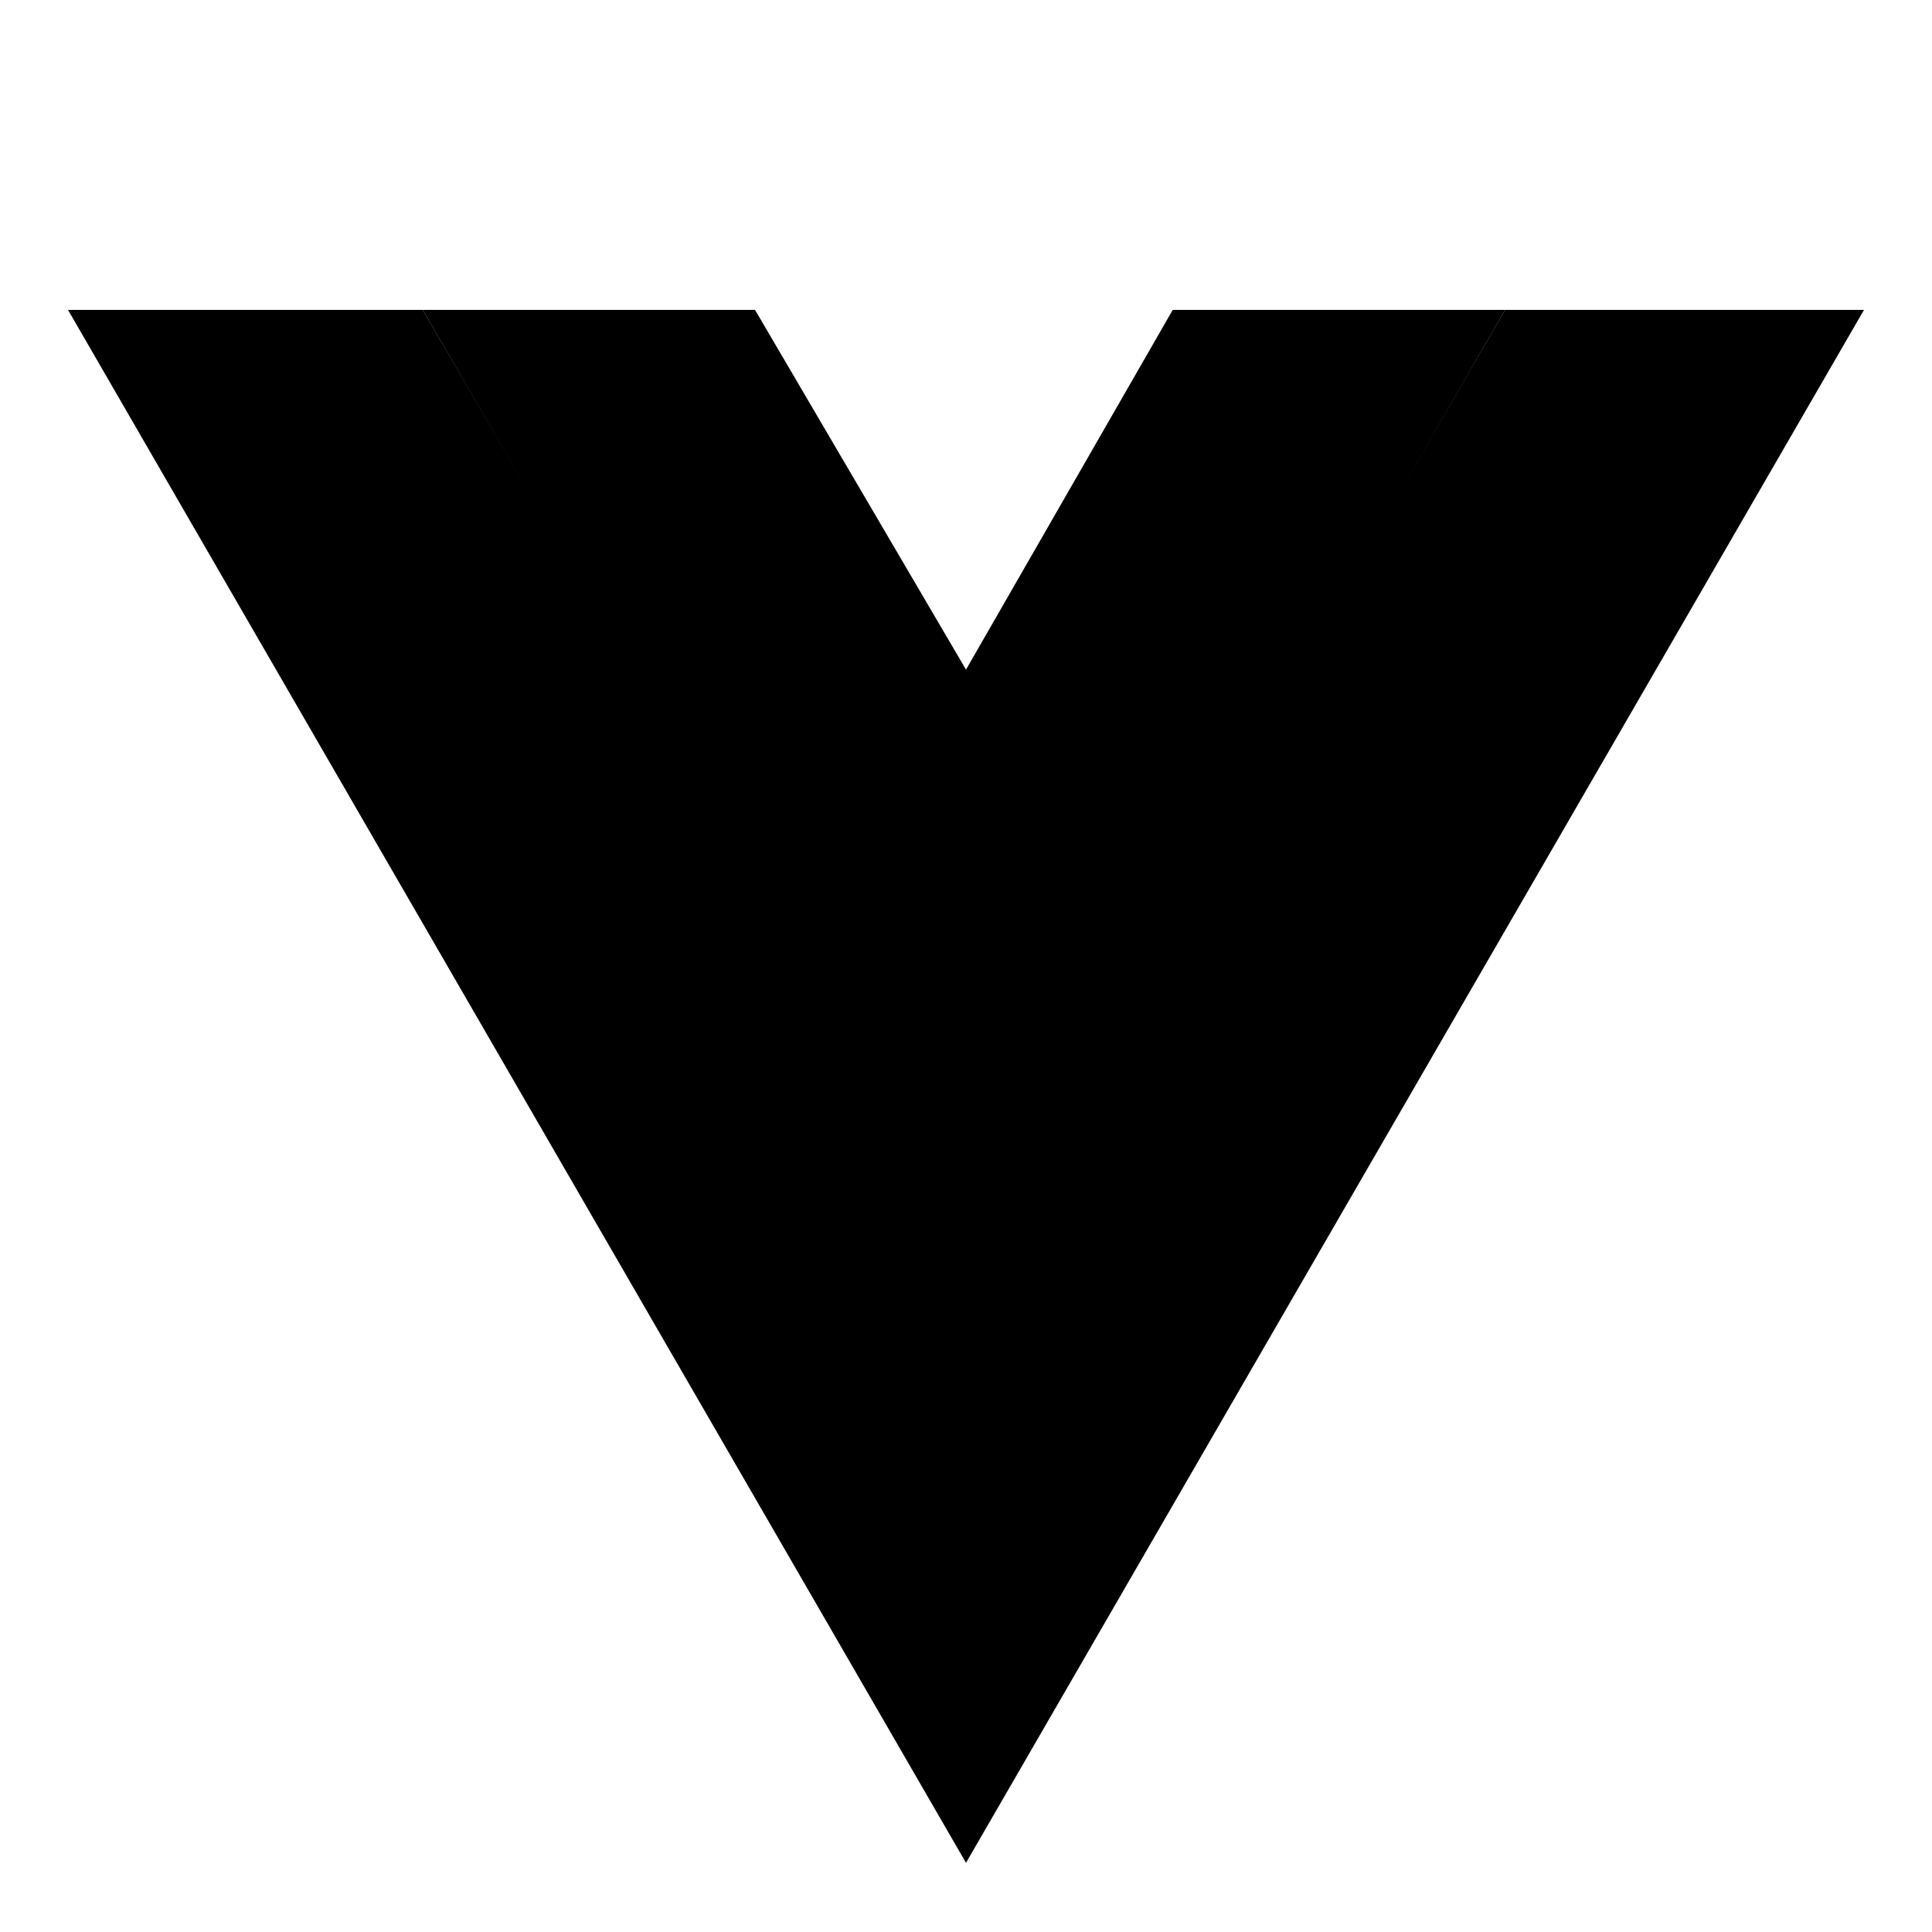
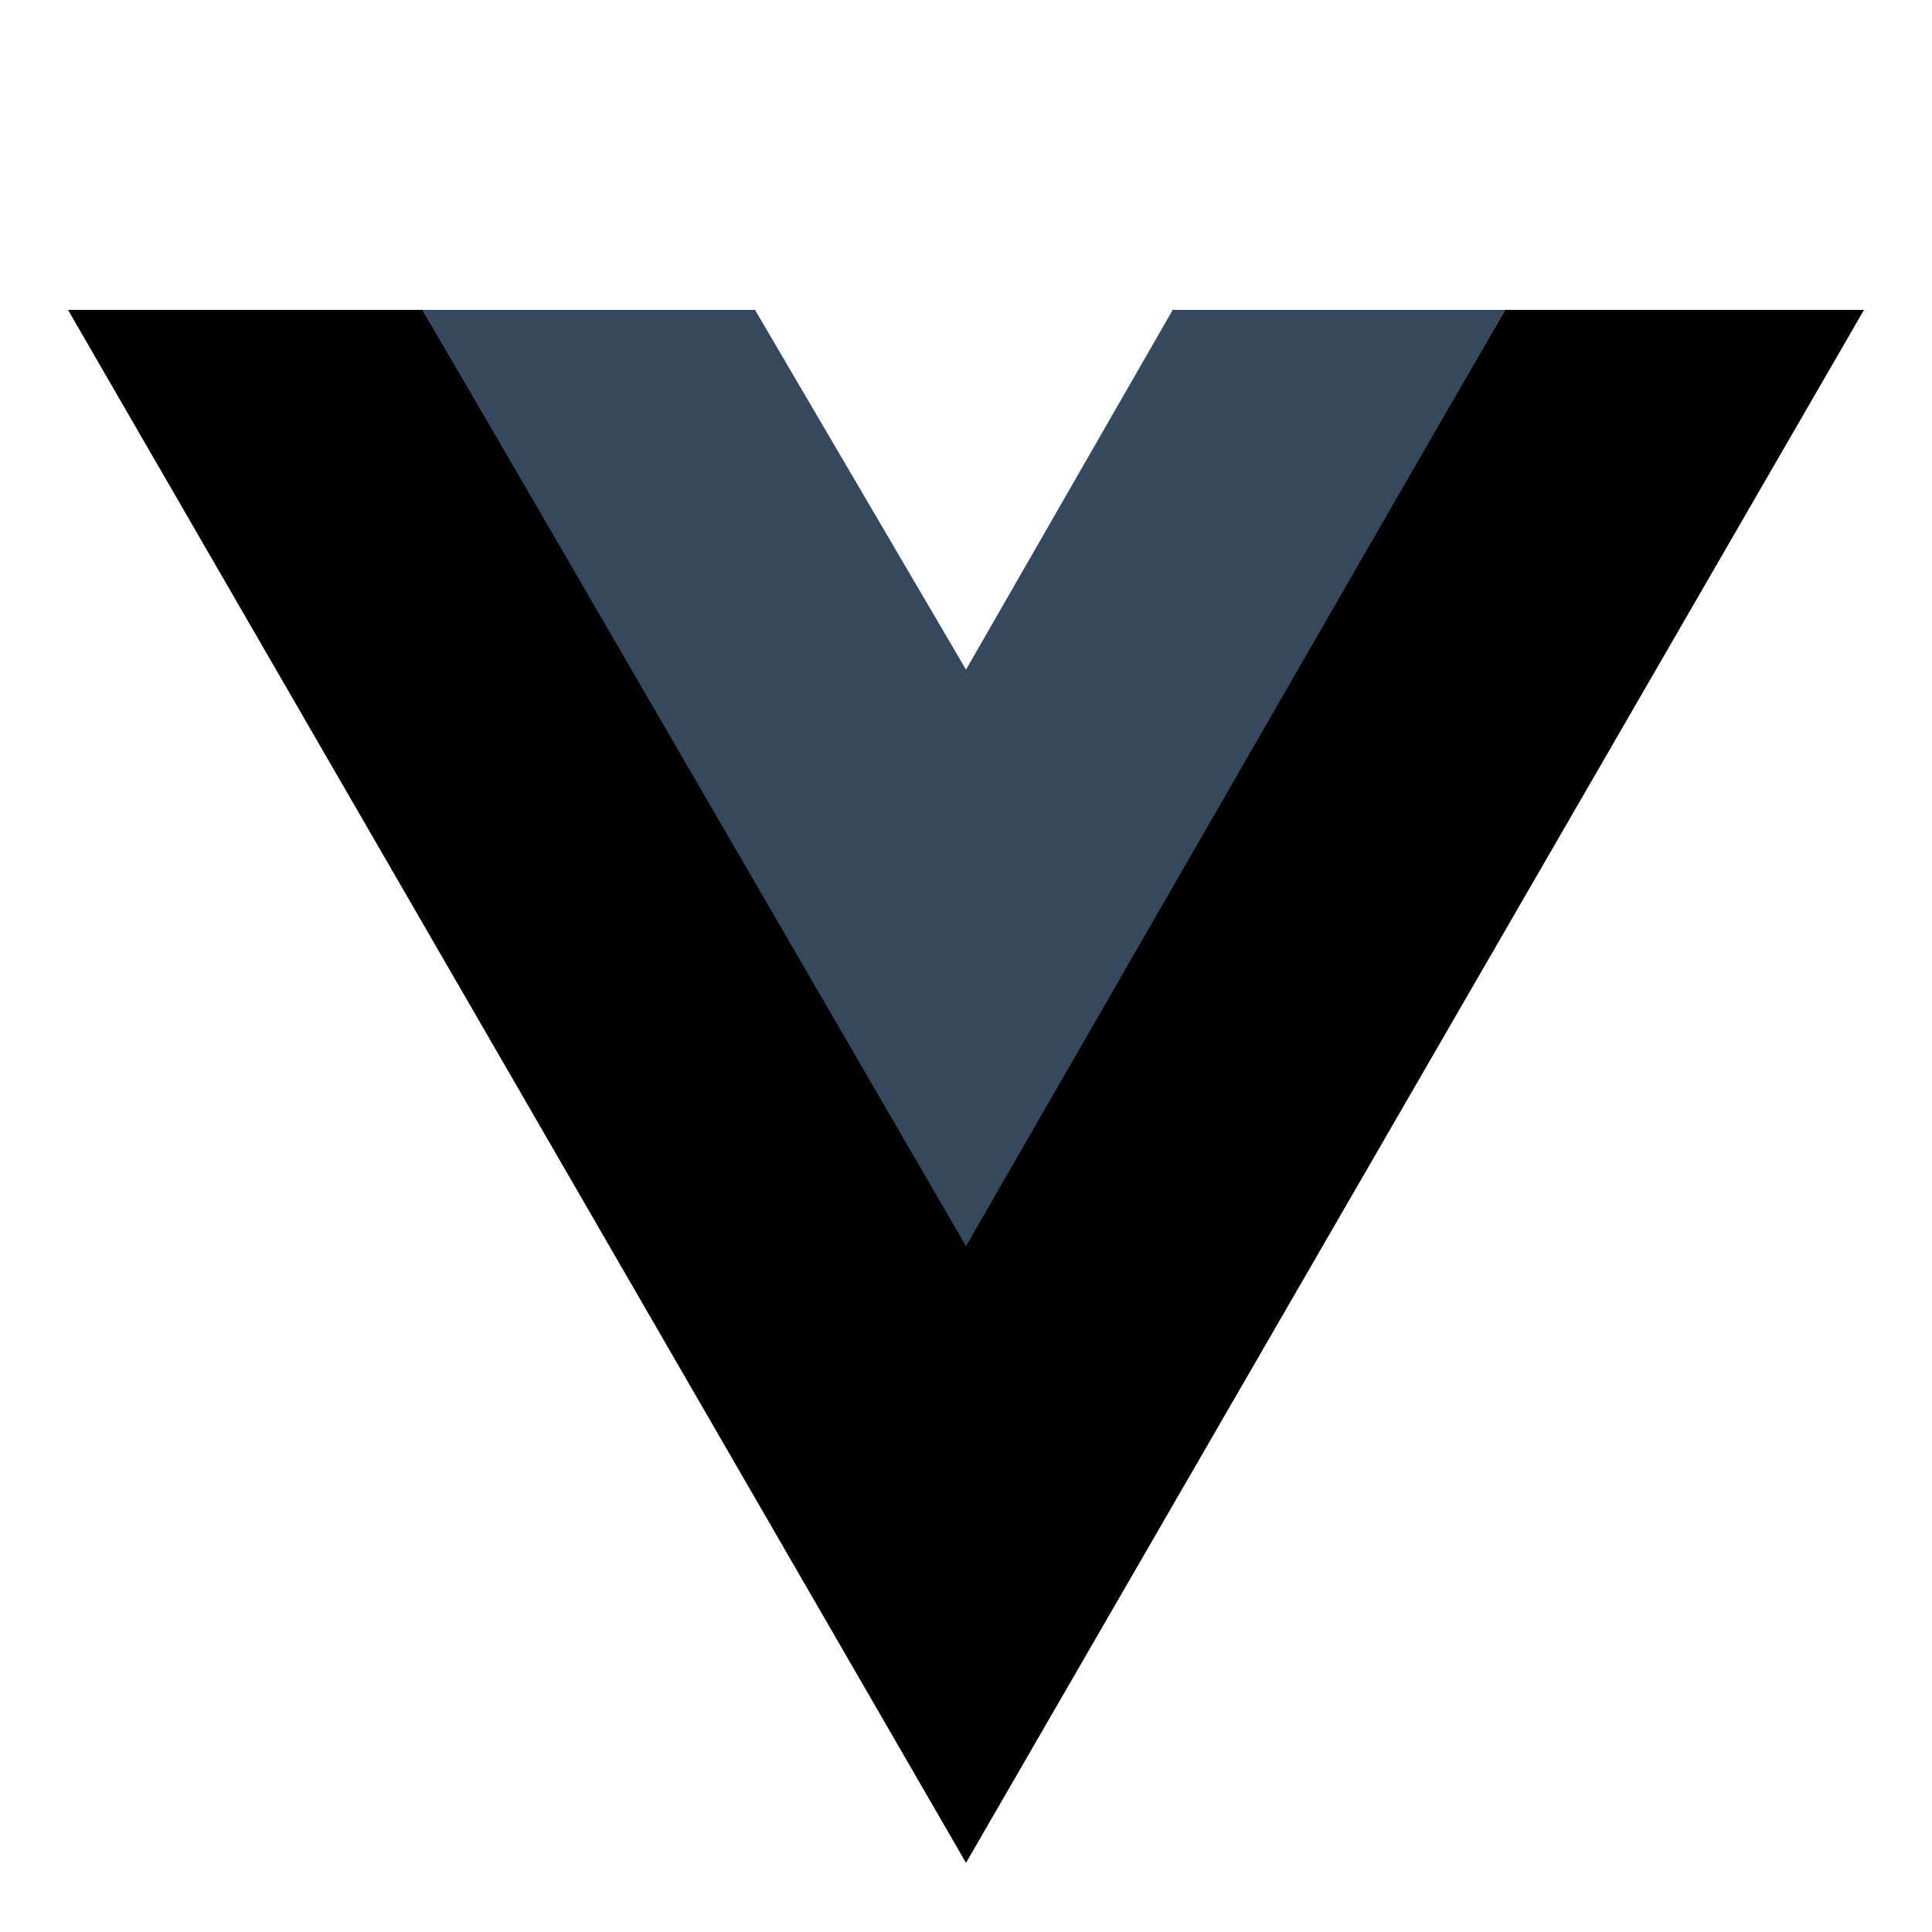
<svg width="50px" height="50px" viewBox="0 0 50 50">
  <polygon points="38.95,8.02 25,32.13 10.94,8.02 1.76,8.02 25,48.21 48.24,8.02 " />
-   <polygon points="30.35,8.02 25,17.33 19.54,8.02 10.94,8.02 25,32.25 38.95,8.02 " />
+   <polygon fill="#35495E" points="30.35,8.02 25,17.33 19.54,8.02 10.94,8.02 25,32.25 38.95,8.02 " />
</svg>
